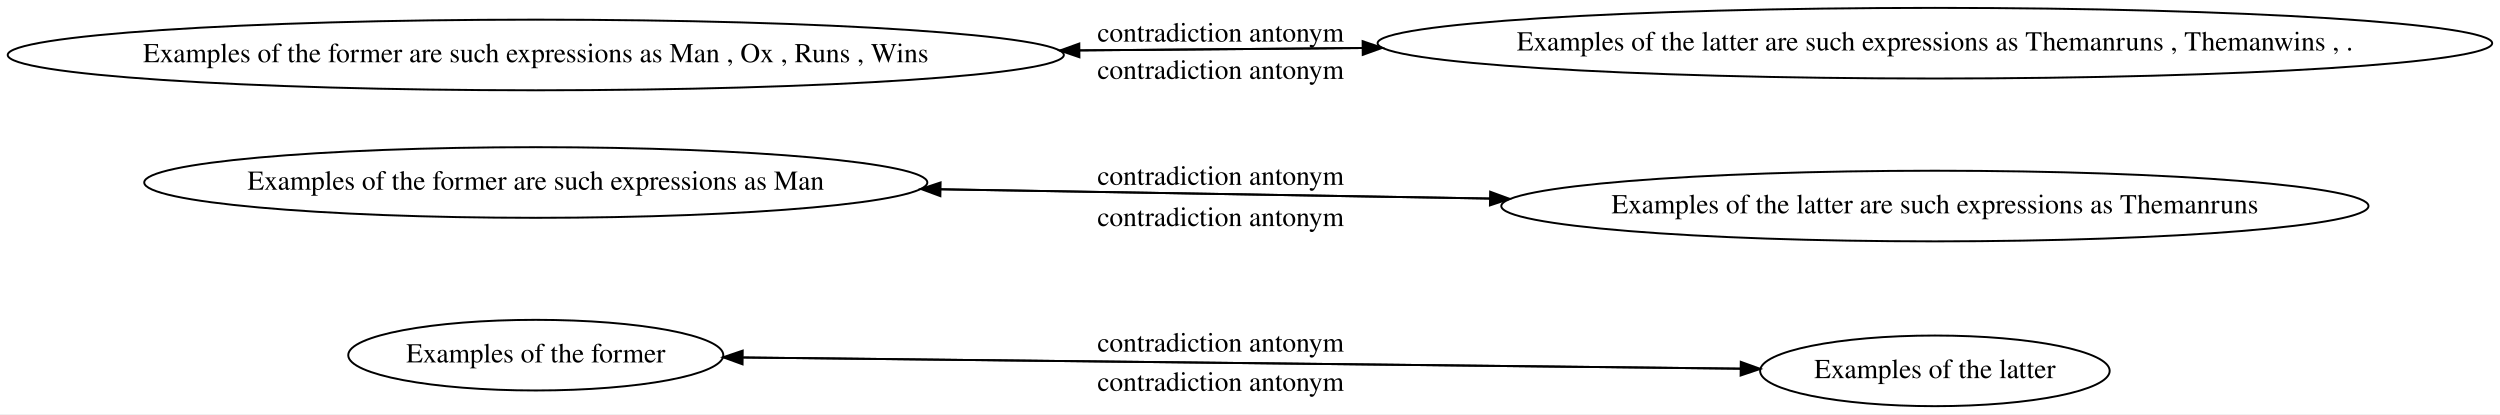
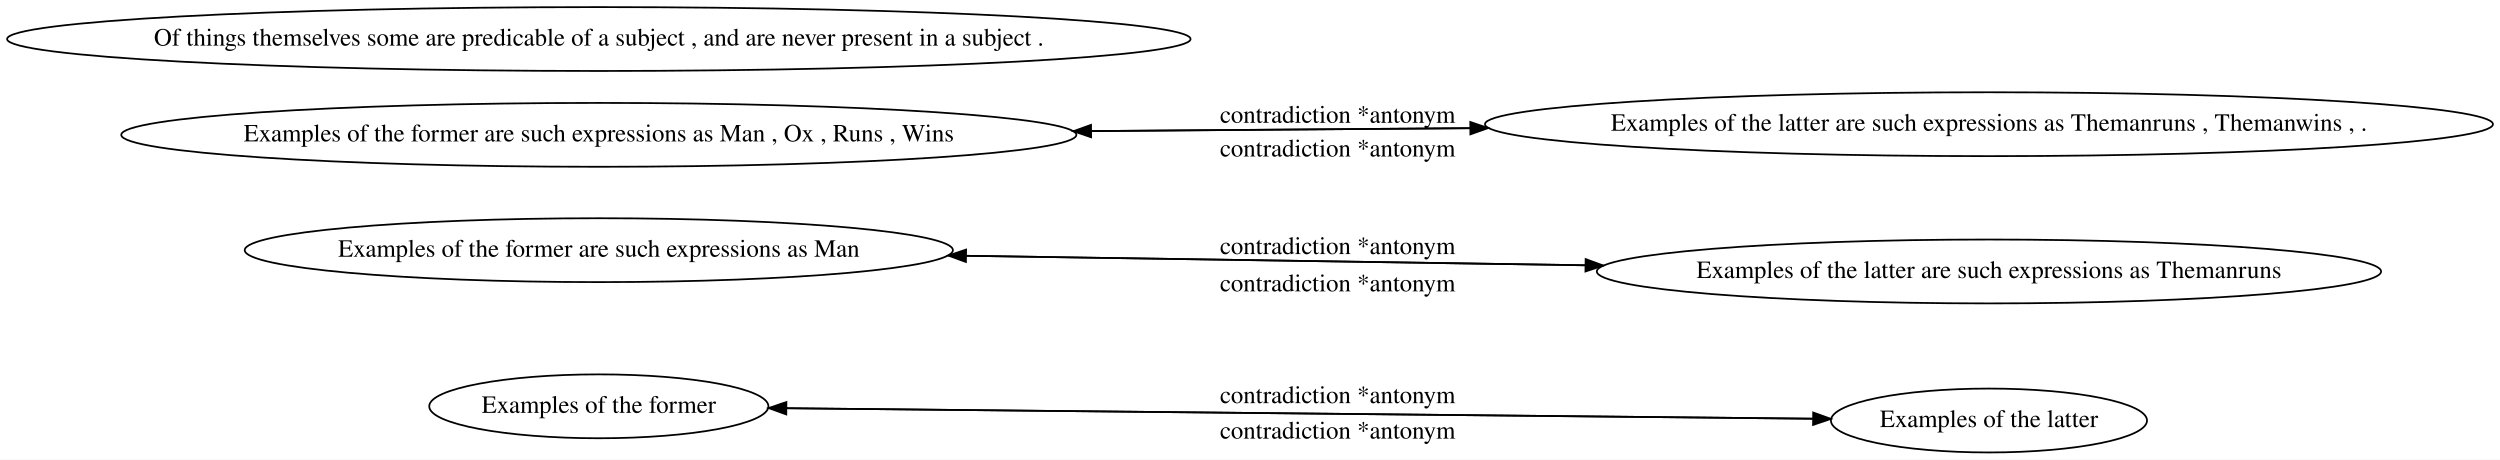
- <svg xmlns="http://www.w3.org/2000/svg" width="1274pt" height="211pt" viewBox="0.00 0.00 1274.20 211.00">
-   <g id="graph0" class="graph" transform="scale(1 1) rotate(0) translate(4 207)">
-     <polygon fill="#ffffff" stroke="transparent" points="-4,4 -4,-207 1270.201,-207 1270.201,4 -4,4" />
+ <svg xmlns="http://www.w3.org/2000/svg" width="1409pt" height="259pt" viewBox="0.00 0.00 1409.00 259.00">
+   <g id="graph0" class="graph" transform="scale(1 1) rotate(0) translate(4 255)">
+     <polygon fill="#ffffff" stroke="transparent" points="-4,4 -4,-255 1405.005,-255 1405.005,4 -4,4" />
    <g id="node1" class="node">
-       <ellipse fill="none" stroke="#000000" cx="269.076" cy="-26" rx="95.583" ry="18" />
-       <text text-anchor="middle" x="269.076" y="-22.3" font-family="Times,serif" font-size="14.00" fill="#000000">Examples of the former</text>
+       <ellipse fill="none" stroke="#000000" cx="333.5" cy="-26" rx="95.583" ry="18" />
+       <text text-anchor="middle" x="333.5" y="-22.3" font-family="Times,serif" font-size="14.00" fill="#000000">Examples of the former</text>
    </g>
    <g id="node2" class="node">
-       <ellipse fill="none" stroke="#000000" cx="982.176" cy="-18" rx="89.084" ry="18" />
-       <text text-anchor="middle" x="982.176" y="-14.3" font-family="Times,serif" font-size="14.00" fill="#000000">Examples of the latter</text>
+       <ellipse fill="none" stroke="#000000" cx="1116.98" cy="-18" rx="89.084" ry="18" />
+       <text text-anchor="middle" x="1116.98" y="-14.3" font-family="Times,serif" font-size="14.00" fill="#000000">Examples of the latter</text>
    </g>
    <g id="edge1" class="edge">
-       <path fill="none" stroke="#000000" d="M364.506,-24.929C499.736,-23.412 745.916,-20.651 883.106,-19.111" />
-       <polygon fill="#000000" stroke="#000000" points="883.236,-22.61 893.196,-18.998 883.158,-15.61 883.236,-22.61" />
-       <text text-anchor="middle" x="618.146" y="-27.8" font-family="Times,serif" font-size="14.00" fill="#000000">contradiction antonym</text>
+       <path fill="none" stroke="#000000" d="M429.17,-25.023C578.61,-23.497 865.97,-20.563 1017.58,-19.014" />
+       <polygon fill="#000000" stroke="#000000" points="1017.916,-22.511 1027.88,-18.91 1017.845,-15.511 1017.916,-22.511" />
+       <text text-anchor="middle" x="749.92" y="-27.8" font-family="Times,serif" font-size="14.00" fill="#000000">contradiction *antonym</text>
    </g>
    <g id="edge2" class="edge">
-       <path fill="none" stroke="#000000" d="M893.196,-18.998C761.596,-20.475 515.516,-23.235 374.866,-24.813" />
-       <polygon fill="#000000" stroke="#000000" points="374.466,-21.317 364.506,-24.929 374.545,-28.317 374.466,-21.317" />
-       <text text-anchor="middle" x="618.146" y="-7.8" font-family="Times,serif" font-size="14.00" fill="#000000">contradiction antonym</text>
+       <path fill="none" stroke="#000000" d="M1027.88,-18.91C882.44,-20.395 594.75,-23.332 439.22,-24.92" />
+       <polygon fill="#000000" stroke="#000000" points="439.134,-21.421 429.17,-25.023 439.205,-28.42 439.134,-21.421" />
+       <text text-anchor="middle" x="749.92" y="-7.8" font-family="Times,serif" font-size="14.00" fill="#000000">contradiction *antonym</text>
    </g>
    <g id="node3" class="node">
-       <ellipse fill="none" stroke="#000000" cx="269.076" cy="-114" rx="199.565" ry="18" />
-       <text text-anchor="middle" x="269.076" y="-110.3" font-family="Times,serif" font-size="14.00" fill="#000000">Examples of the former are such expressions as Man</text>
+       <ellipse fill="none" stroke="#000000" cx="333.5" cy="-114" rx="199.565" ry="18" />
+       <text text-anchor="middle" x="333.5" y="-110.3" font-family="Times,serif" font-size="14.00" fill="#000000">Examples of the former are such expressions as Man</text>
    </g>
    <g id="node4" class="node">
-       <ellipse fill="none" stroke="#000000" cx="982.176" cy="-102" rx="221" ry="18" />
-       <text text-anchor="middle" x="982.176" y="-98.3" font-family="Times,serif" font-size="14.00" fill="#000000">Examples of the latter are such expressions as Themanruns</text>
+       <ellipse fill="none" stroke="#000000" cx="1116.98" cy="-102" rx="221" ry="18" />
+       <text text-anchor="middle" x="1116.98" y="-98.3" font-family="Times,serif" font-size="14.00" fill="#000000">Examples of the latter are such expressions as Themanruns</text>
    </g>
    <g id="edge3" class="edge">
-       <path fill="none" stroke="#000000" d="M465.346,-110.7C555.146,-109.19 662.076,-107.39 755.306,-105.82" />
-       <polygon fill="#000000" stroke="#000000" points="755.506,-109.317 765.446,-105.65 755.389,-102.318 755.506,-109.317" />
-       <text text-anchor="middle" x="618.146" y="-112.8" font-family="Times,serif" font-size="14.00" fill="#000000">contradiction antonym</text>
+       <path fill="none" stroke="#000000" d="M530.44,-110.98C639.56,-109.31 775.72,-107.23 889.38,-105.49" />
+       <polygon fill="#000000" stroke="#000000" points="889.666,-108.986 899.61,-105.33 889.557,-101.987 889.666,-108.986" />
+       <text text-anchor="middle" x="749.92" y="-111.8" font-family="Times,serif" font-size="14.00" fill="#000000">contradiction *antonym</text>
    </g>
    <g id="edge4" class="edge">
-       <path fill="none" stroke="#000000" d="M765.446,-105.65C673.346,-107.2 566.456,-109 475.506,-110.53" />
-       <polygon fill="#000000" stroke="#000000" points="475.286,-107.033 465.346,-110.7 475.403,-114.032 475.286,-107.033" />
-       <text text-anchor="middle" x="618.146" y="-91.8" font-family="Times,serif" font-size="14.00" fill="#000000">contradiction antonym</text>
+       <path fill="none" stroke="#000000" d="M899.61,-105.33C787.47,-107.05 651.37,-109.13 540.72,-110.83" />
+       <polygon fill="#000000" stroke="#000000" points="540.388,-107.334 530.44,-110.98 540.49,-114.334 540.388,-107.334" />
+       <text text-anchor="middle" x="749.92" y="-90.8" font-family="Times,serif" font-size="14.00" fill="#000000">contradiction *antonym</text>
    </g>
    <g id="node5" class="node">
-       <ellipse fill="none" stroke="#000000" cx="269.076" cy="-179" rx="269.152" ry="18" />
-       <text text-anchor="middle" x="269.076" y="-175.3" font-family="Times,serif" font-size="14.00" fill="#000000">Examples of the former are such expressions as Man , Ox , Runs , Wins</text>
+       <ellipse fill="none" stroke="#000000" cx="333.5" cy="-179" rx="269.152" ry="18" />
+       <text text-anchor="middle" x="333.5" y="-175.3" font-family="Times,serif" font-size="14.00" fill="#000000">Examples of the former are such expressions as Man , Ox , Runs , Wins</text>
    </g>
    <g id="node6" class="node">
-       <ellipse fill="none" stroke="#000000" cx="982.176" cy="-185" rx="284.05" ry="18" />
-       <text text-anchor="middle" x="982.176" y="-181.3" font-family="Times,serif" font-size="14.00" fill="#000000">Examples of the latter are such expressions as Themanruns , Themanwins , .</text>
+       <ellipse fill="none" stroke="#000000" cx="1116.98" cy="-185" rx="284.05" ry="18" />
+       <text text-anchor="middle" x="1116.98" y="-181.3" font-family="Times,serif" font-size="14.00" fill="#000000">Examples of the latter are such expressions as Themanruns , Themanwins , .</text>
    </g>
    <g id="edge5" class="edge">
-       <path fill="none" stroke="#000000" d="M536.126,-181.25C586.446,-181.67 639.306,-182.12 690.346,-182.54" />
-       <polygon fill="#000000" stroke="#000000" points="690.495,-186.041 700.526,-182.63 690.558,-179.042 690.495,-186.041" />
-       <text text-anchor="middle" x="618.146" y="-185.8" font-family="Times,serif" font-size="14.00" fill="#000000">contradiction antonym</text>
+       <path fill="none" stroke="#000000" d="M600.93,-181.05C672.9,-181.6 751.12,-182.2 824.38,-182.76" />
+       <polygon fill="#000000" stroke="#000000" points="824.653,-186.262 834.68,-182.84 824.707,-179.262 824.653,-186.262" />
+       <text text-anchor="middle" x="749.92" y="-185.8" font-family="Times,serif" font-size="14.00" fill="#000000">contradiction *antonym</text>
    </g>
    <g id="edge6" class="edge">
-       <path fill="none" stroke="#000000" d="M700.526,-182.63C649.756,-182.2 596.866,-181.76 546.226,-181.33" />
-       <polygon fill="#000000" stroke="#000000" points="546.154,-177.829 536.126,-181.25 546.098,-184.829 546.154,-177.829" />
-       <text text-anchor="middle" x="618.146" y="-166.8" font-family="Times,serif" font-size="14.00" fill="#000000">contradiction antonym</text>
+       <path fill="none" stroke="#000000" d="M834.68,-182.84C761.91,-182.28 683.66,-181.68 611.12,-181.13" />
+       <polygon fill="#000000" stroke="#000000" points="610.957,-177.629 600.93,-181.05 610.902,-184.629 610.957,-177.629" />
+       <text text-anchor="middle" x="749.92" y="-166.8" font-family="Times,serif" font-size="14.00" fill="#000000">contradiction *antonym</text>
+     </g>
+     <g id="node7" class="node">
+       <ellipse fill="none" stroke="#000000" cx="333.5" cy="-233" rx="333.5" ry="18" />
+       <text text-anchor="middle" x="333.5" y="-229.3" font-family="Times,serif" font-size="14.00" fill="#000000">Of things themselves some are predicable of a subject , and are never present in a subject .</text>
    </g>
  </g>
</svg>
